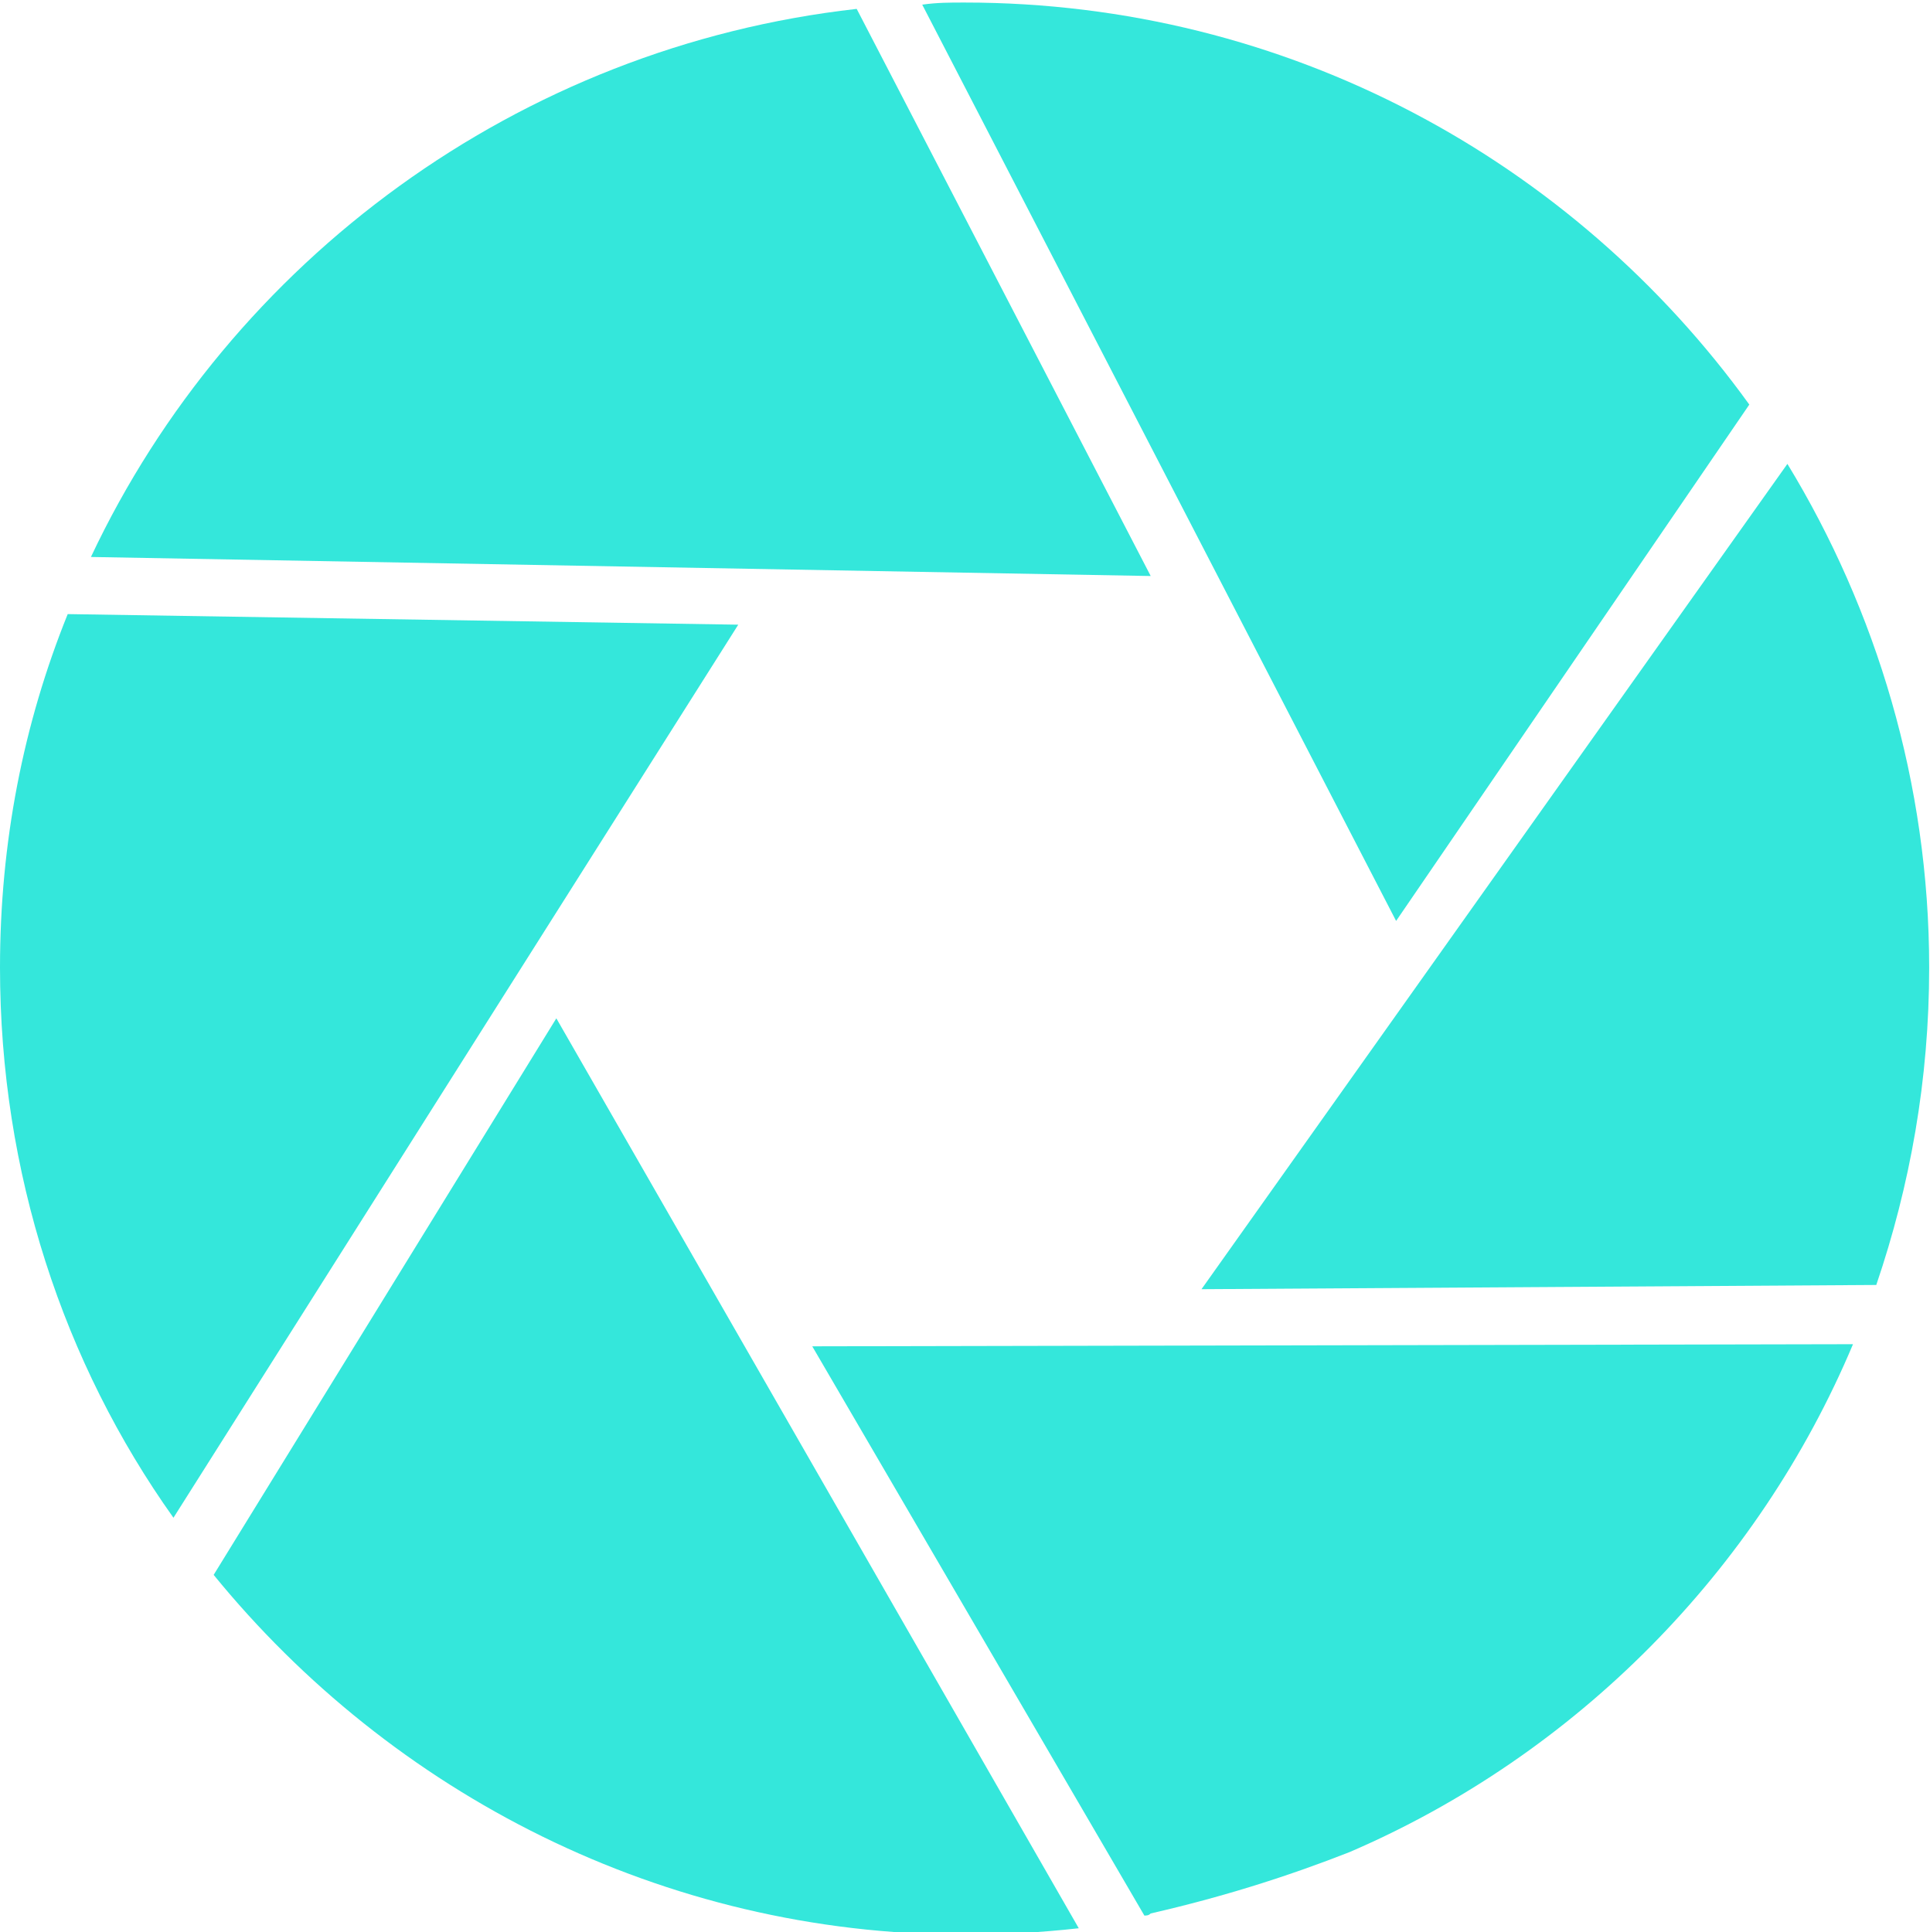
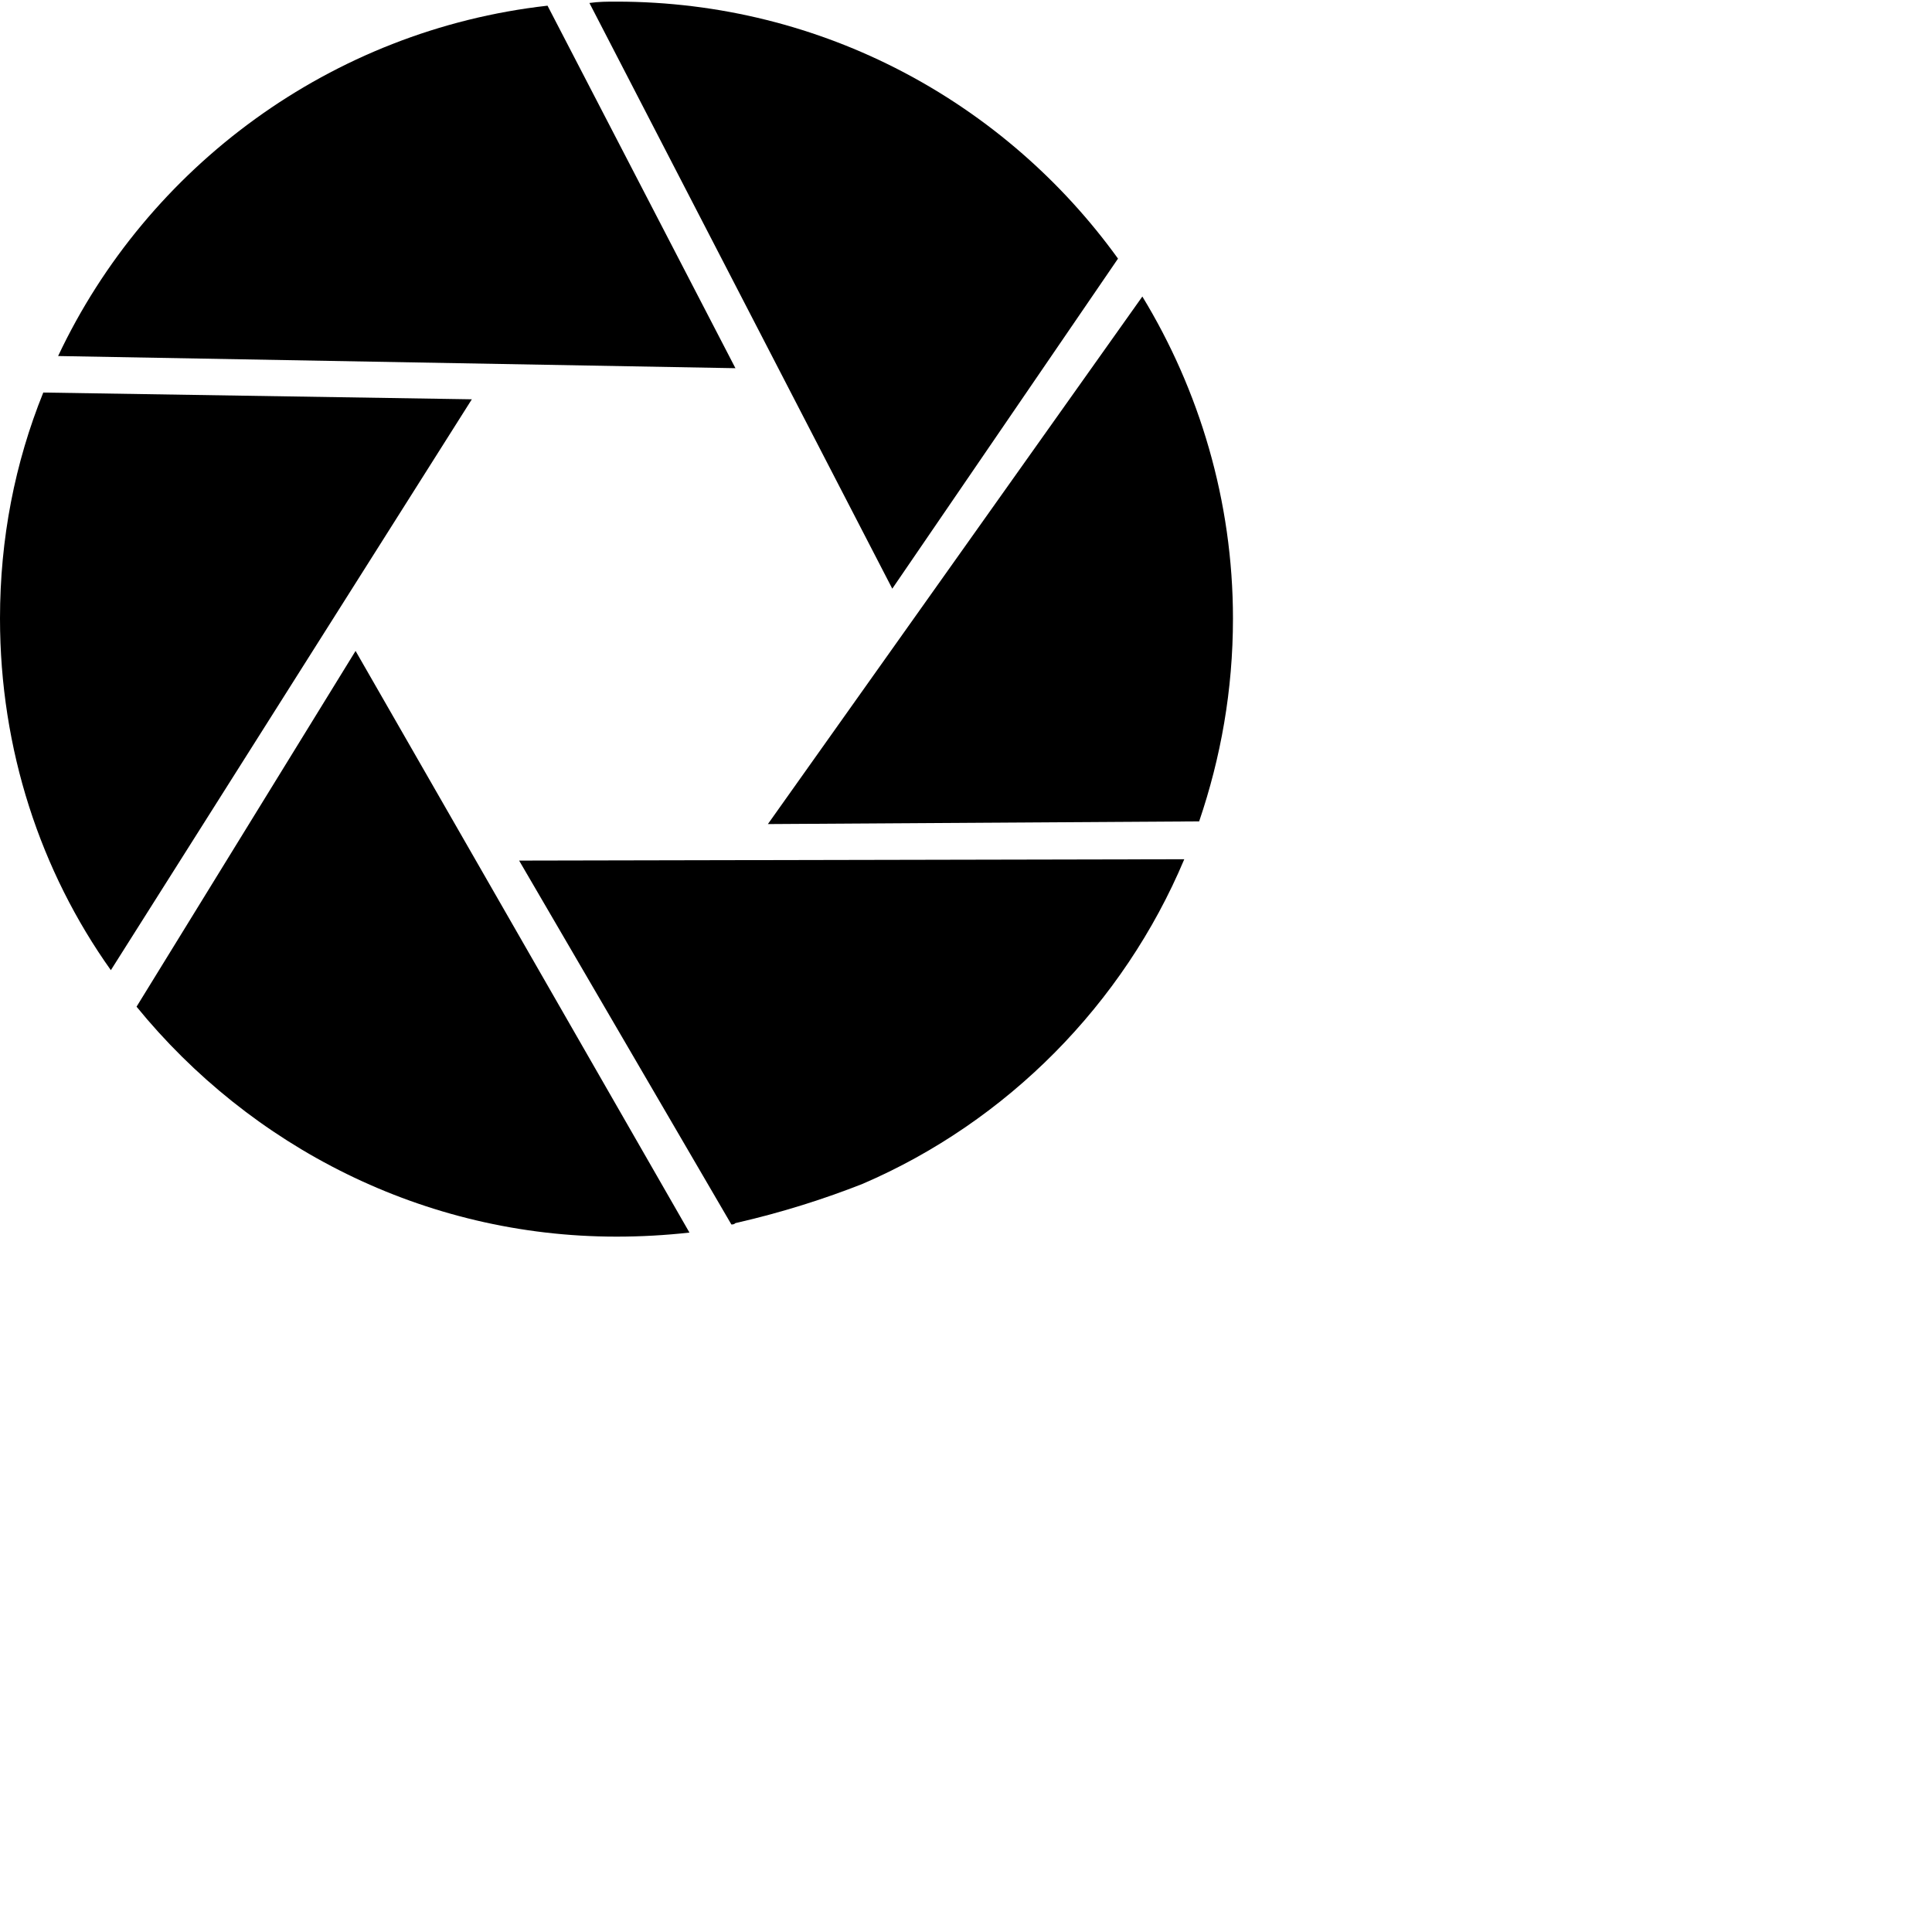
- <svg xmlns="http://www.w3.org/2000/svg" fill="currentColor">
-   <path d="M18.928 31.689C18.963 31.689 18.998 31.689 19.033 31.654C20.258 31.374 21.342 31.024 22.322 30.639C26.066 29.029 29.074 25.983 30.649 22.237L13.435 22.272L18.928 31.689Z" fill="#34E7DB" />
-   <path d="M3.534 26.053C6.473 29.659 10.951 32.004 15.954 32.004C16.584 32.004 17.214 31.969 17.843 31.899L9.202 16.846L3.534 26.053Z" fill="#34E7DB" />
-   <path d="M1.12 10.159C0.385 11.979 0 13.94 0 16.006C0 19.401 1.05 22.552 2.869 25.108L12.211 10.334L1.12 10.159Z" fill="#34E7DB" />
-   <path d="M14.17 0.147C8.572 0.777 3.814 4.313 1.504 9.214L19.033 9.529L14.17 0.147Z" fill="#34E7DB" />
-   <path d="M31.034 21.257C31.594 19.611 31.909 17.861 31.909 16.006C31.909 12.96 31.034 10.089 29.564 7.674L19.873 21.327L31.034 21.257Z" fill="#34E7DB" />
-   <path d="M28.934 6.693C26.03 2.667 21.307 0.042 15.954 0.042C15.709 0.042 15.499 0.042 15.254 0.077L23.092 15.235L28.934 6.693Z" fill="#34E7DB" />
+ <svg xmlns="http://www.w3.org/2000/svg" viewBox="0 0 50 50" fill="currentColor">
+   <path d="M18.928 31.689C18.963 31.689 18.998 31.689 19.033 31.654C20.258 31.374 21.342 31.024 22.322 30.639C26.066 29.029 29.074 25.983 30.649 22.237L13.435 22.272L18.928 31.689Z" />
+   <path d="M3.534 26.053C6.473 29.659 10.951 32.004 15.954 32.004C16.584 32.004 17.214 31.969 17.843 31.899L9.202 16.846L3.534 26.053Z" />
+   <path d="M1.12 10.159C0.385 11.979 0 13.94 0 16.006C0 19.401 1.05 22.552 2.869 25.108L12.211 10.334L1.12 10.159Z" />
+   <path d="M14.17 0.147C8.572 0.777 3.814 4.313 1.504 9.214L19.033 9.529L14.17 0.147Z" />
+   <path d="M31.034 21.257C31.594 19.611 31.909 17.861 31.909 16.006C31.909 12.96 31.034 10.089 29.564 7.674L19.873 21.327L31.034 21.257Z" />
+   <path d="M28.934 6.693C26.03 2.667 21.307 0.042 15.954 0.042C15.709 0.042 15.499 0.042 15.254 0.077L23.092 15.235L28.934 6.693Z" />
</svg>
